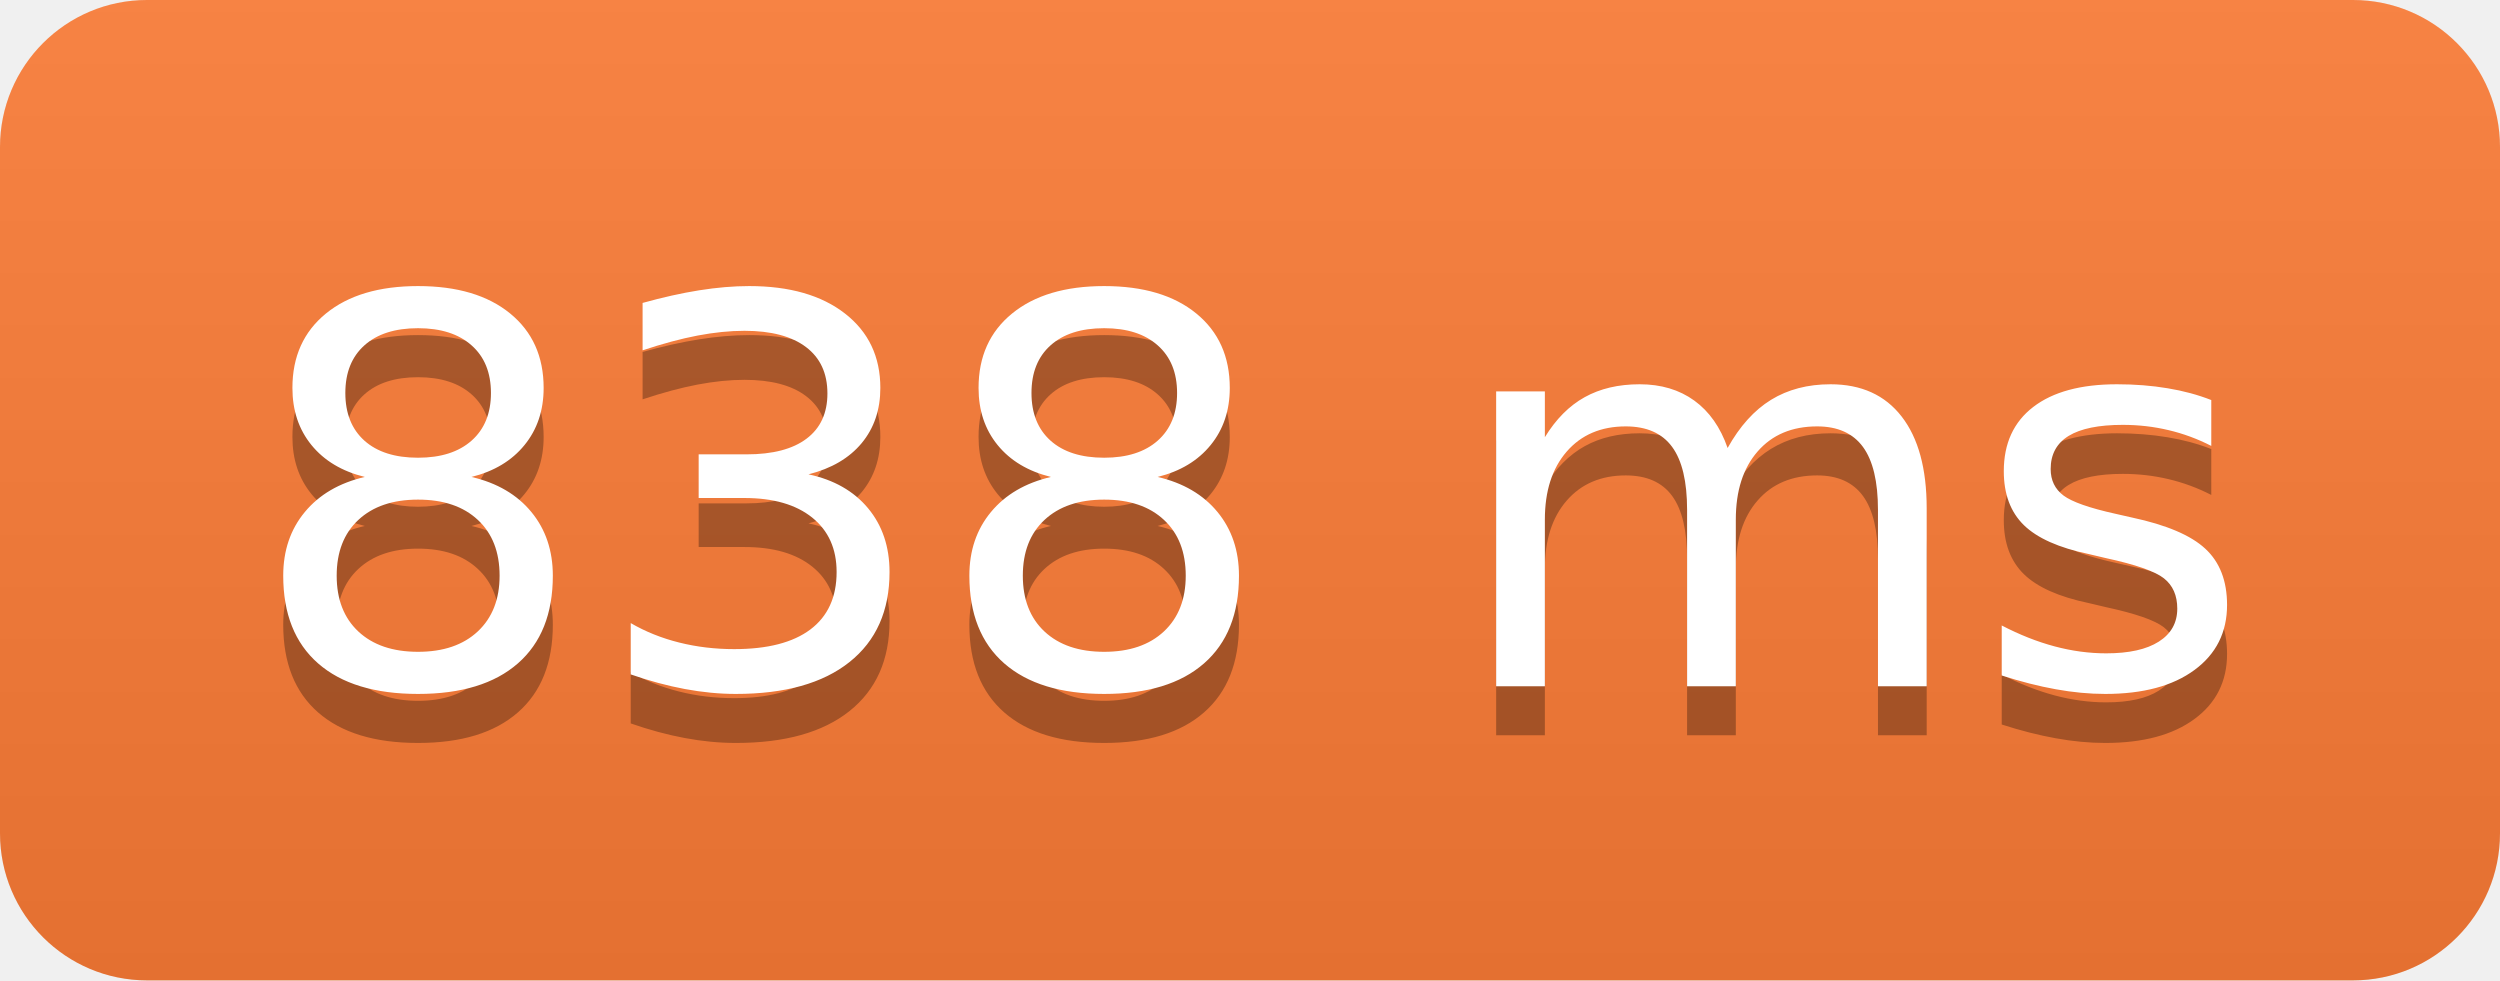
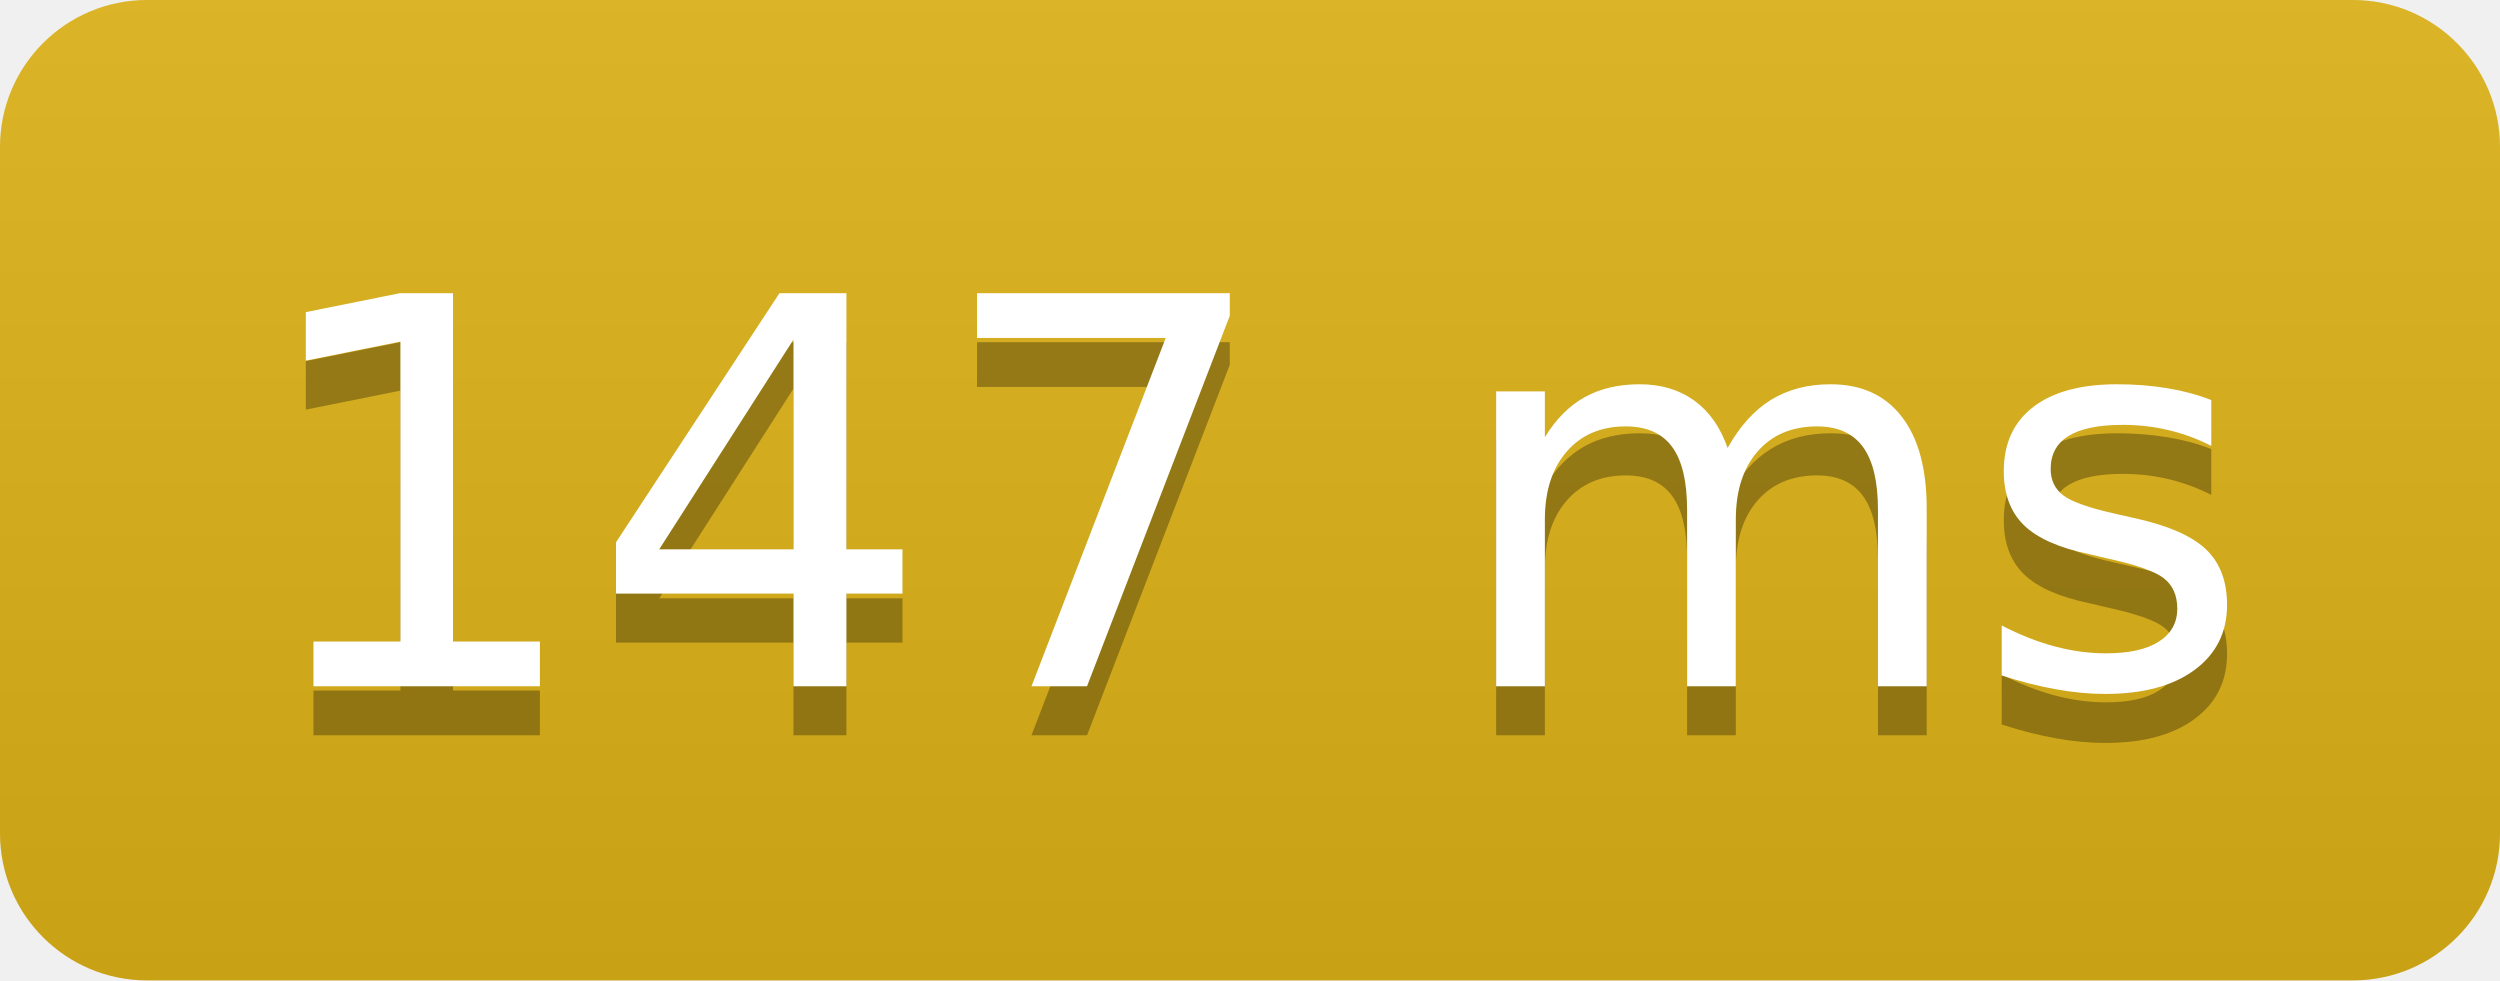
<svg xmlns="http://www.w3.org/2000/svg" width="51" height="20">
  <linearGradient id="b" x2="0" y2="100%">
    <stop offset="0" stop-color="#bbb" stop-opacity=".1" />
    <stop offset="1" stop-opacity=".1" />
  </linearGradient>
  <clipPath id="a">
    <rect width="51" height="20" rx="3" fill="#fff" />
  </clipPath>
  <g clip-path="url(#a)">
-     <path fill="#fe7d37" d="M0 0h0v20H0z" />
-     <path fill="#fe7d37" d="M0 0h51v20H0z" />
+     <path fill="#dfb317" d="M0 0h0v20H0z" />
+     <path fill="#dfb317" d="M0 0h51v20H0z" />
    <path fill="url(#b)" d="M0 0h51v20H0z" />
  </g>
  <g fill="#fff" text-anchor="middle" font-family="DejaVu Sans,Verdana,Geneva,sans-serif" font-size="110">
-     <text x="255" y="150" fill="#010101" fill-opacity=".3" transform="scale(.1)" textLength="410">838 ms</text>
-     <text x="255" y="140" transform="scale(.1)" textLength="410">838 ms</text>
+     <text x="255" y="150" fill="#010101" fill-opacity=".3" transform="scale(.1)" textLength="410">147 ms</text>
+     <text x="255" y="140" transform="scale(.1)" textLength="410">147 ms</text>
  </g>
</svg>
